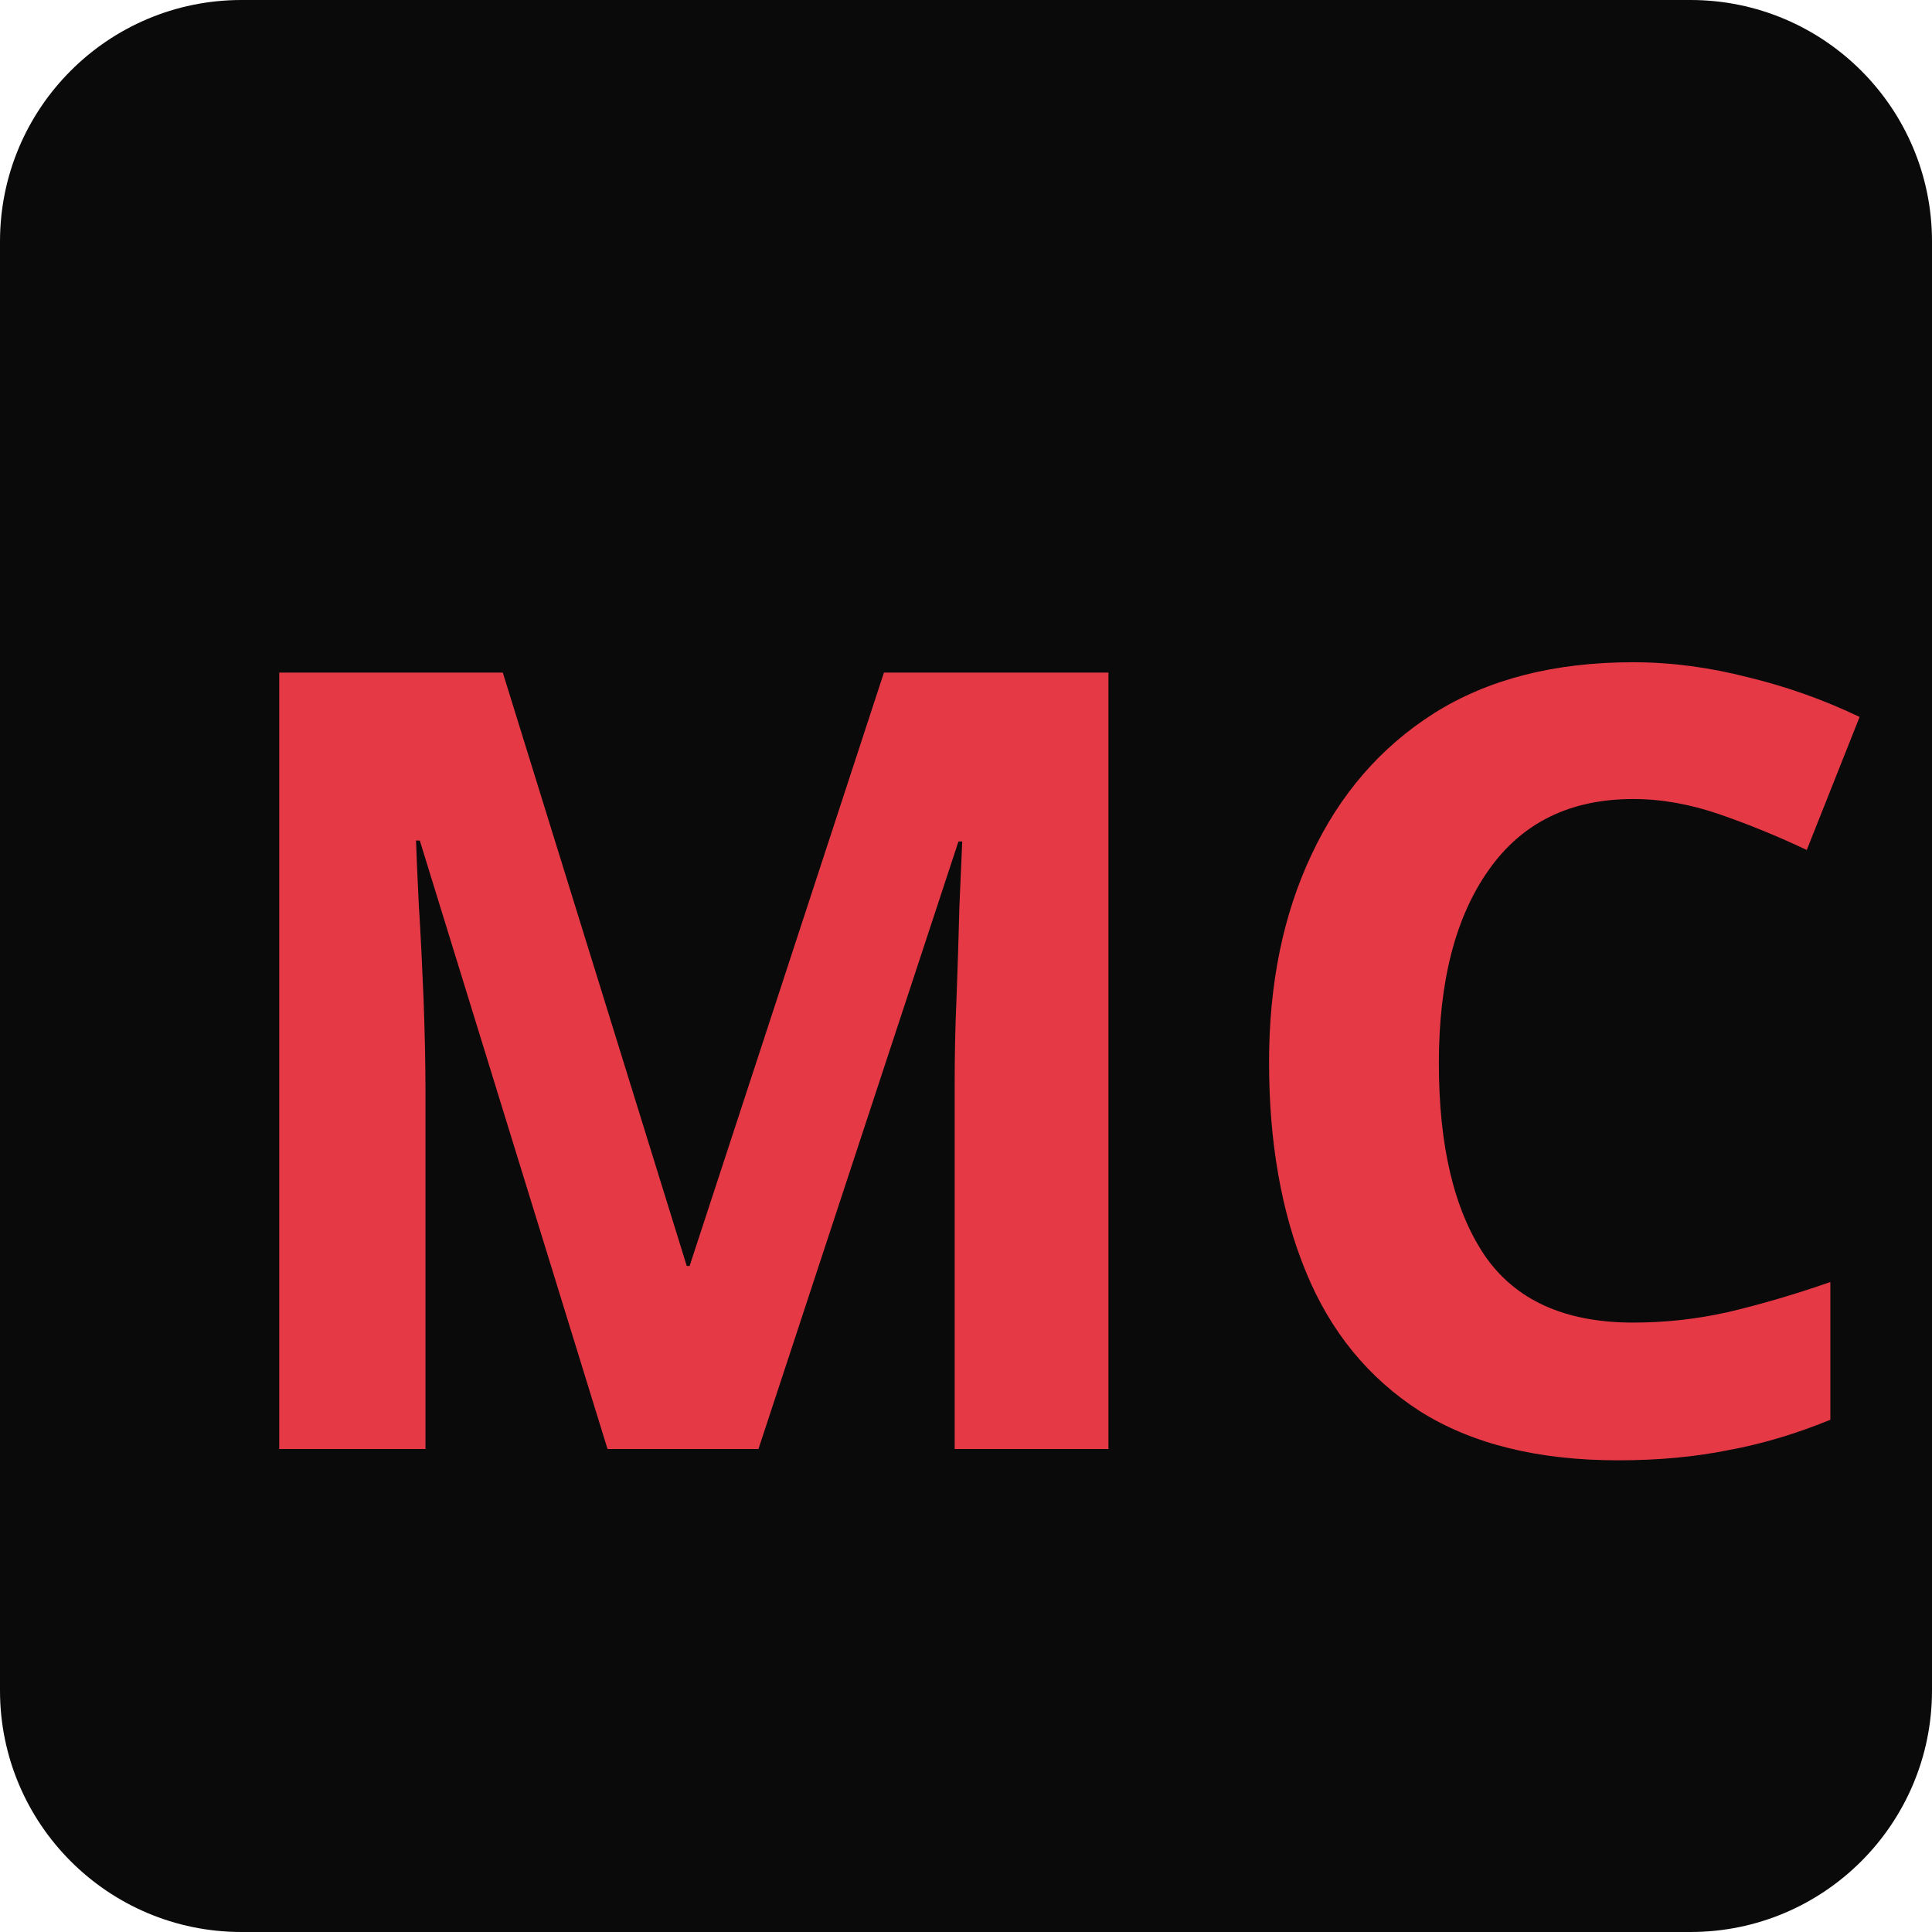
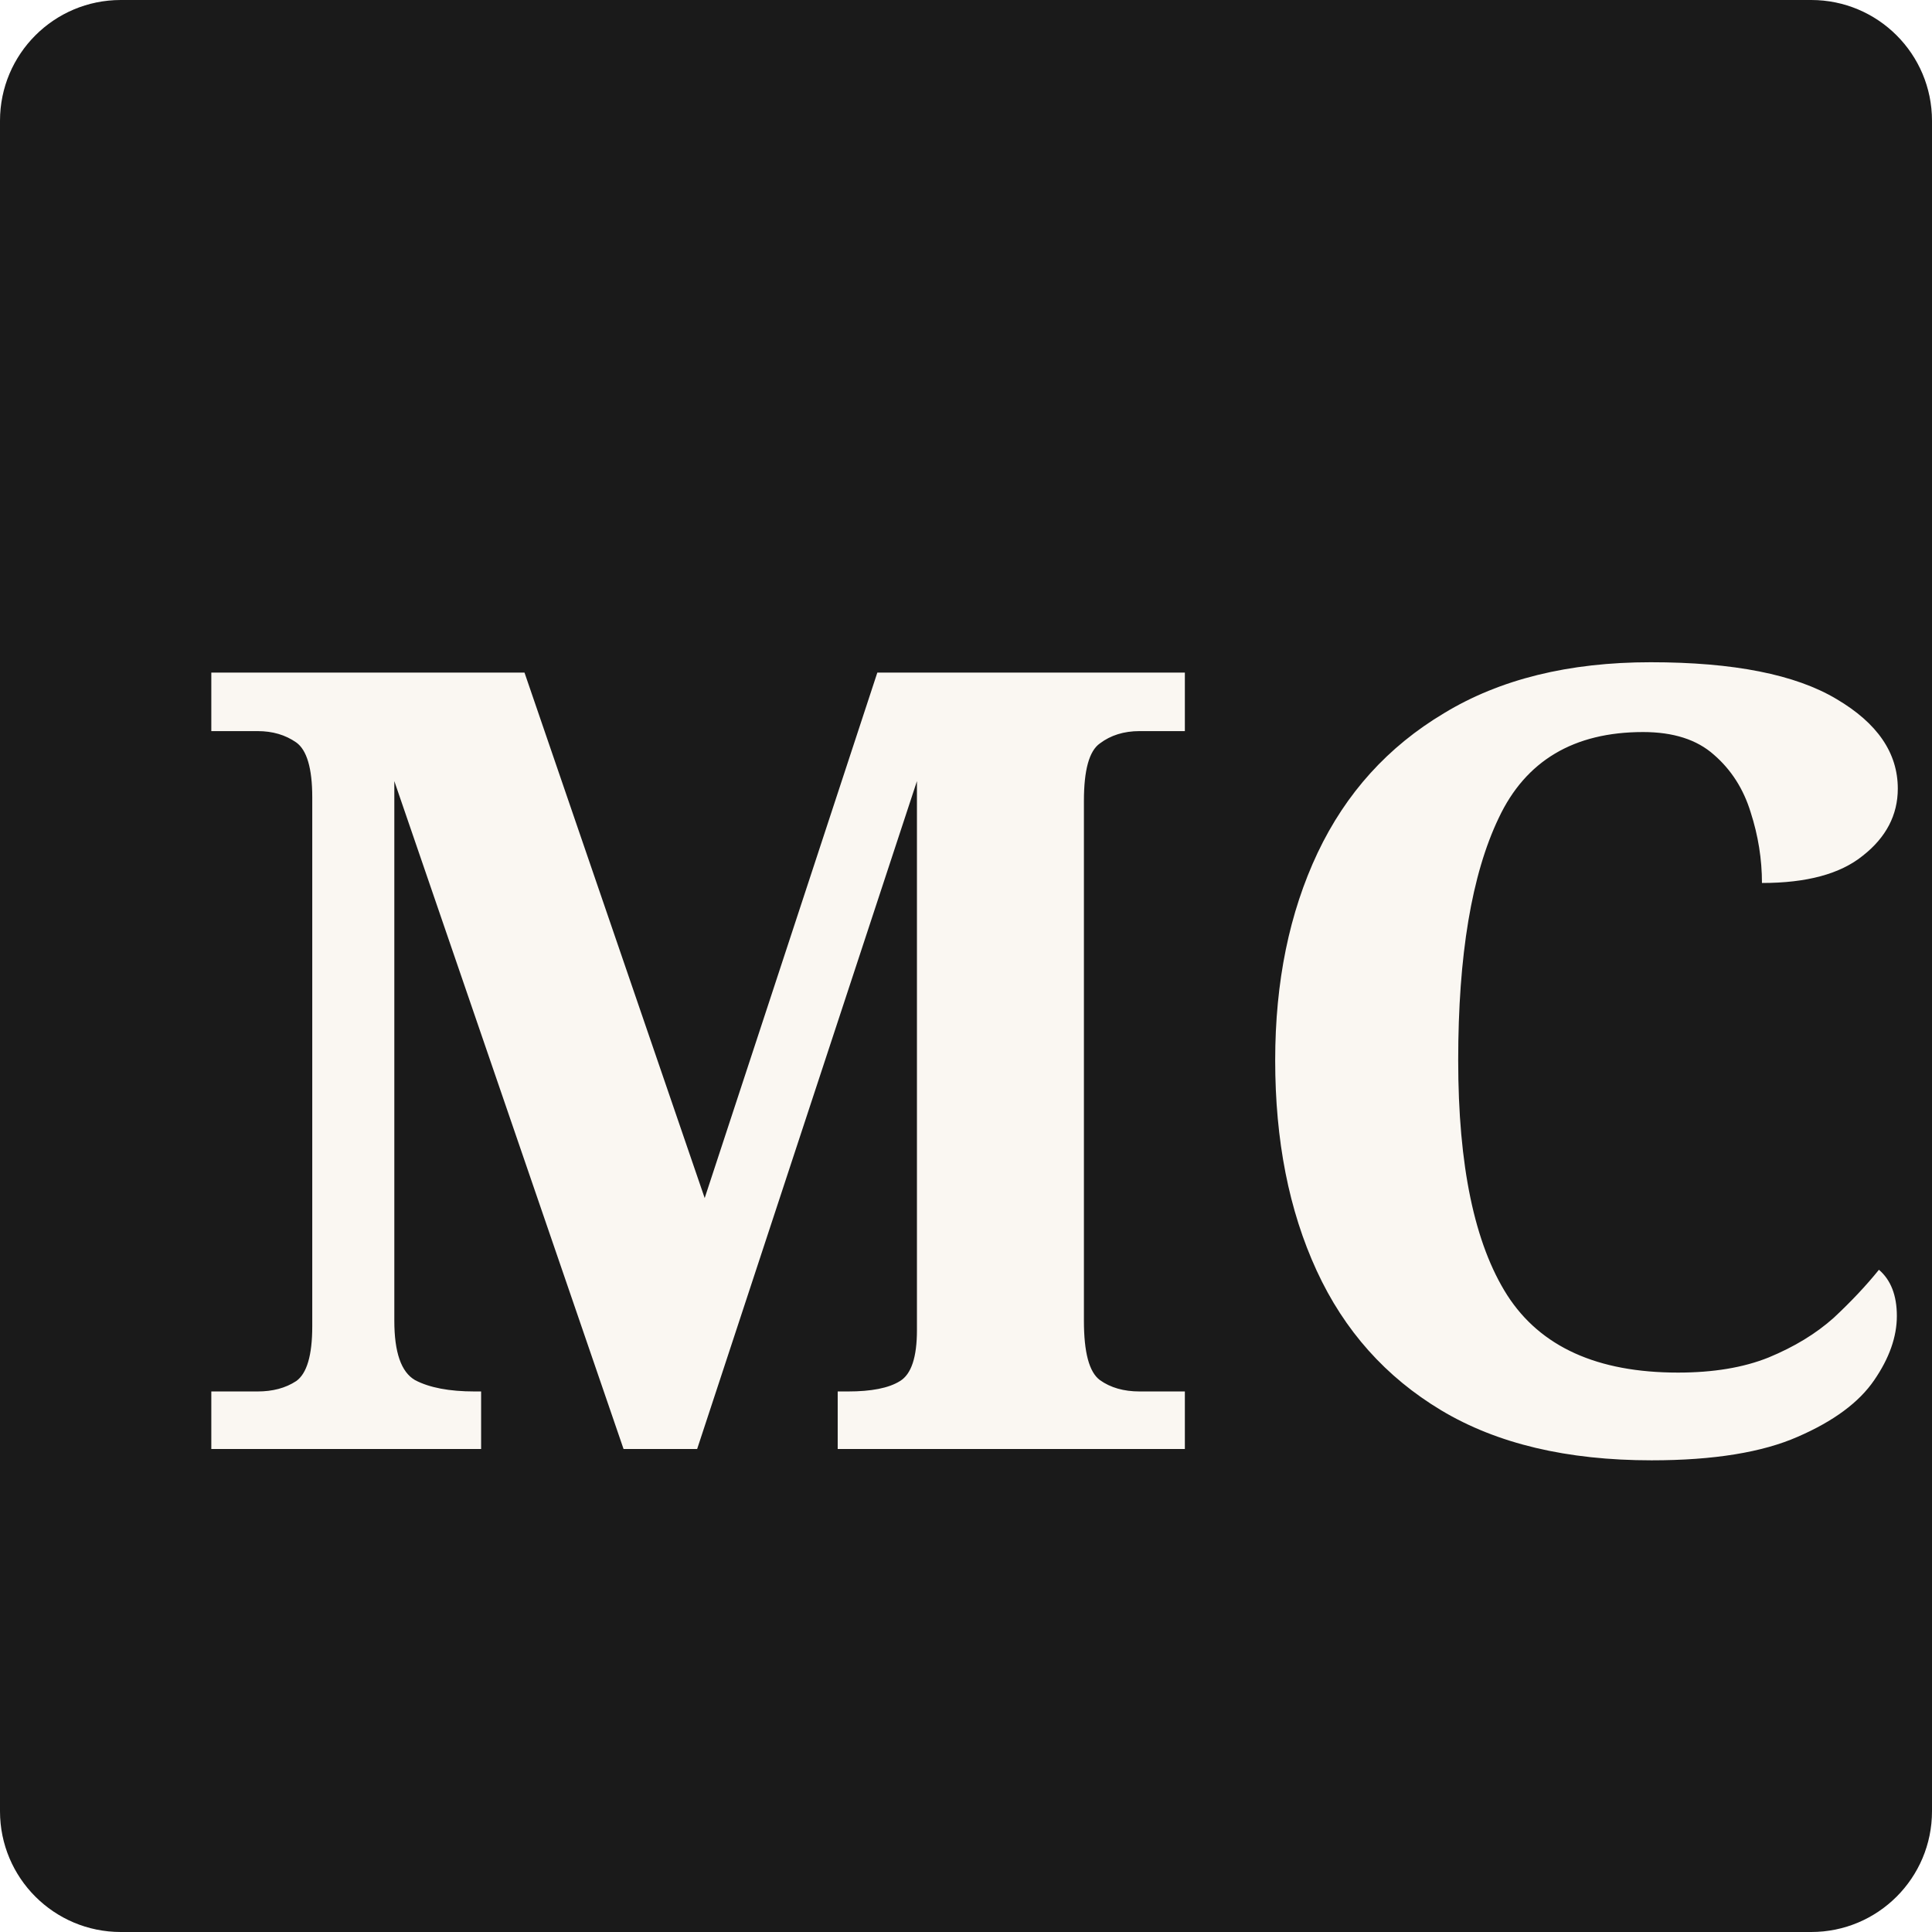
<svg xmlns="http://www.w3.org/2000/svg" viewBox="0 0 32 32">
-   <rect width="32" height="32" rx="4" fill="#0a0a0a" />
-   <text x="3" y="24" font-family="Arial Black, sans-serif" font-size="18" font-weight="900" fill="#e63946">MC</text>
+   <rect width="32" height="32" rx="2" fill="#1A1A1A" />
+   <text x="3" y="24" font-family="Georgia, serif" font-size="18" font-weight="600" fill="#FAF7F2">MC</text>
</svg>
